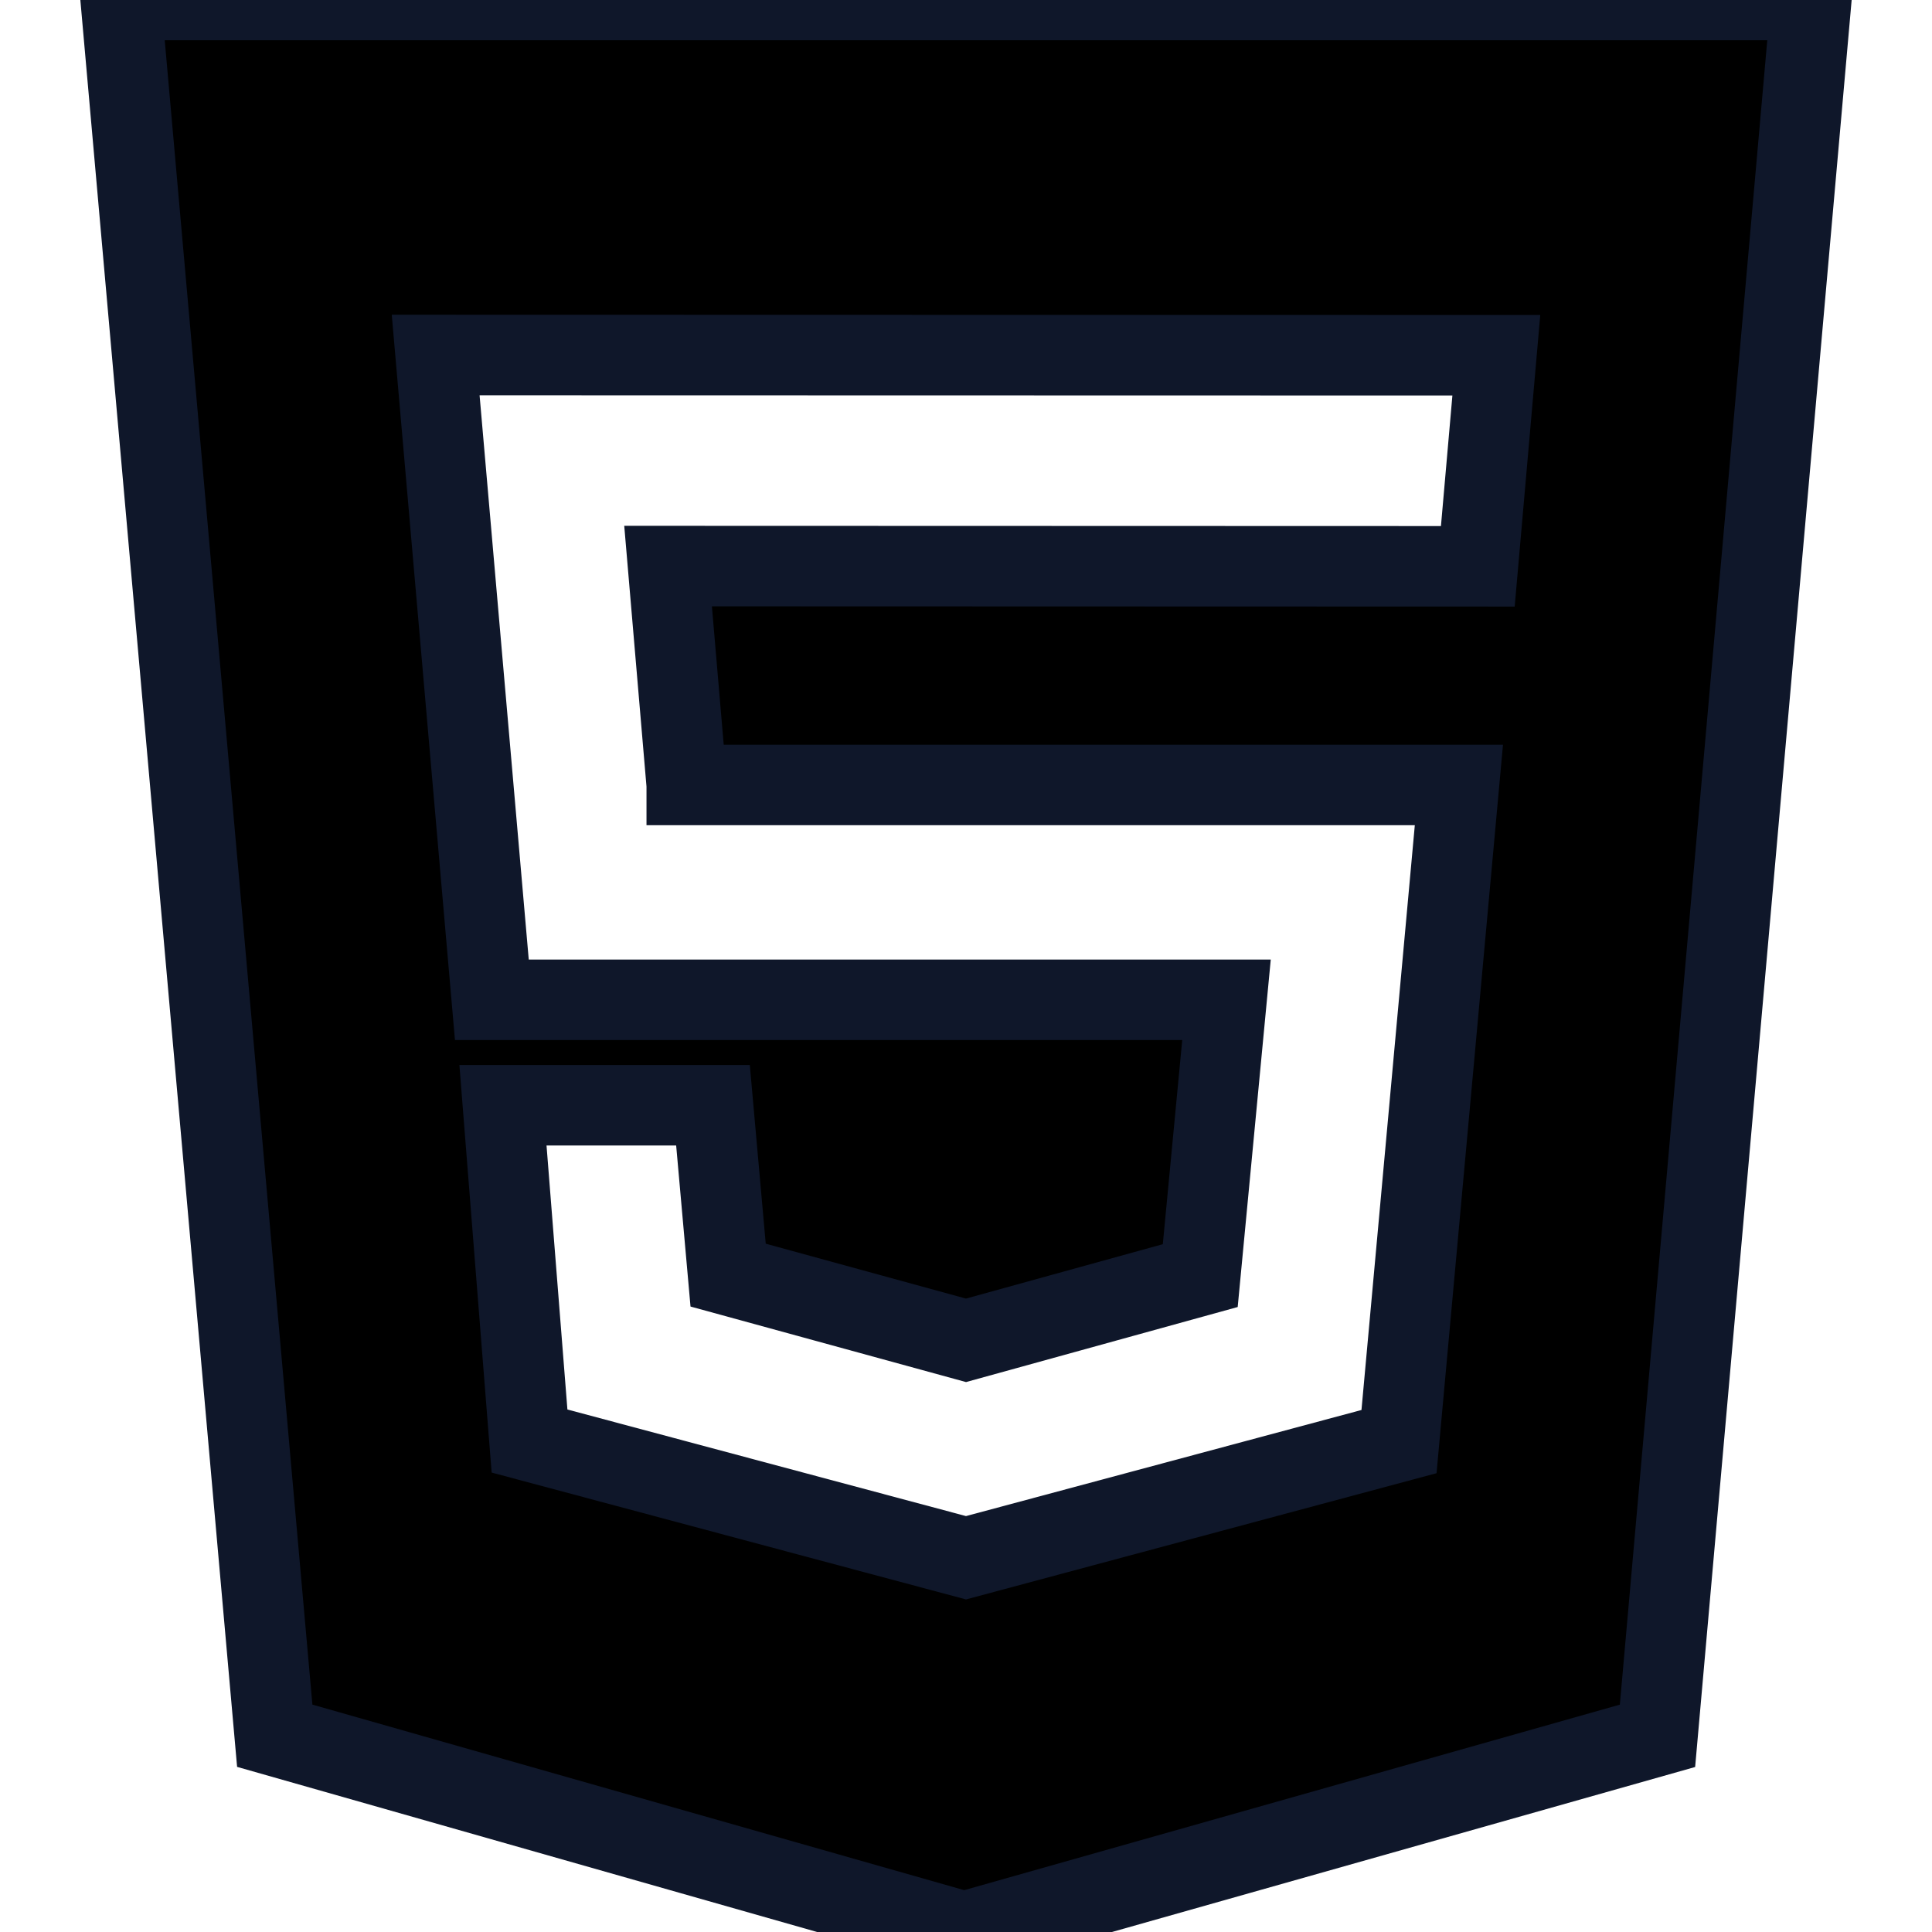
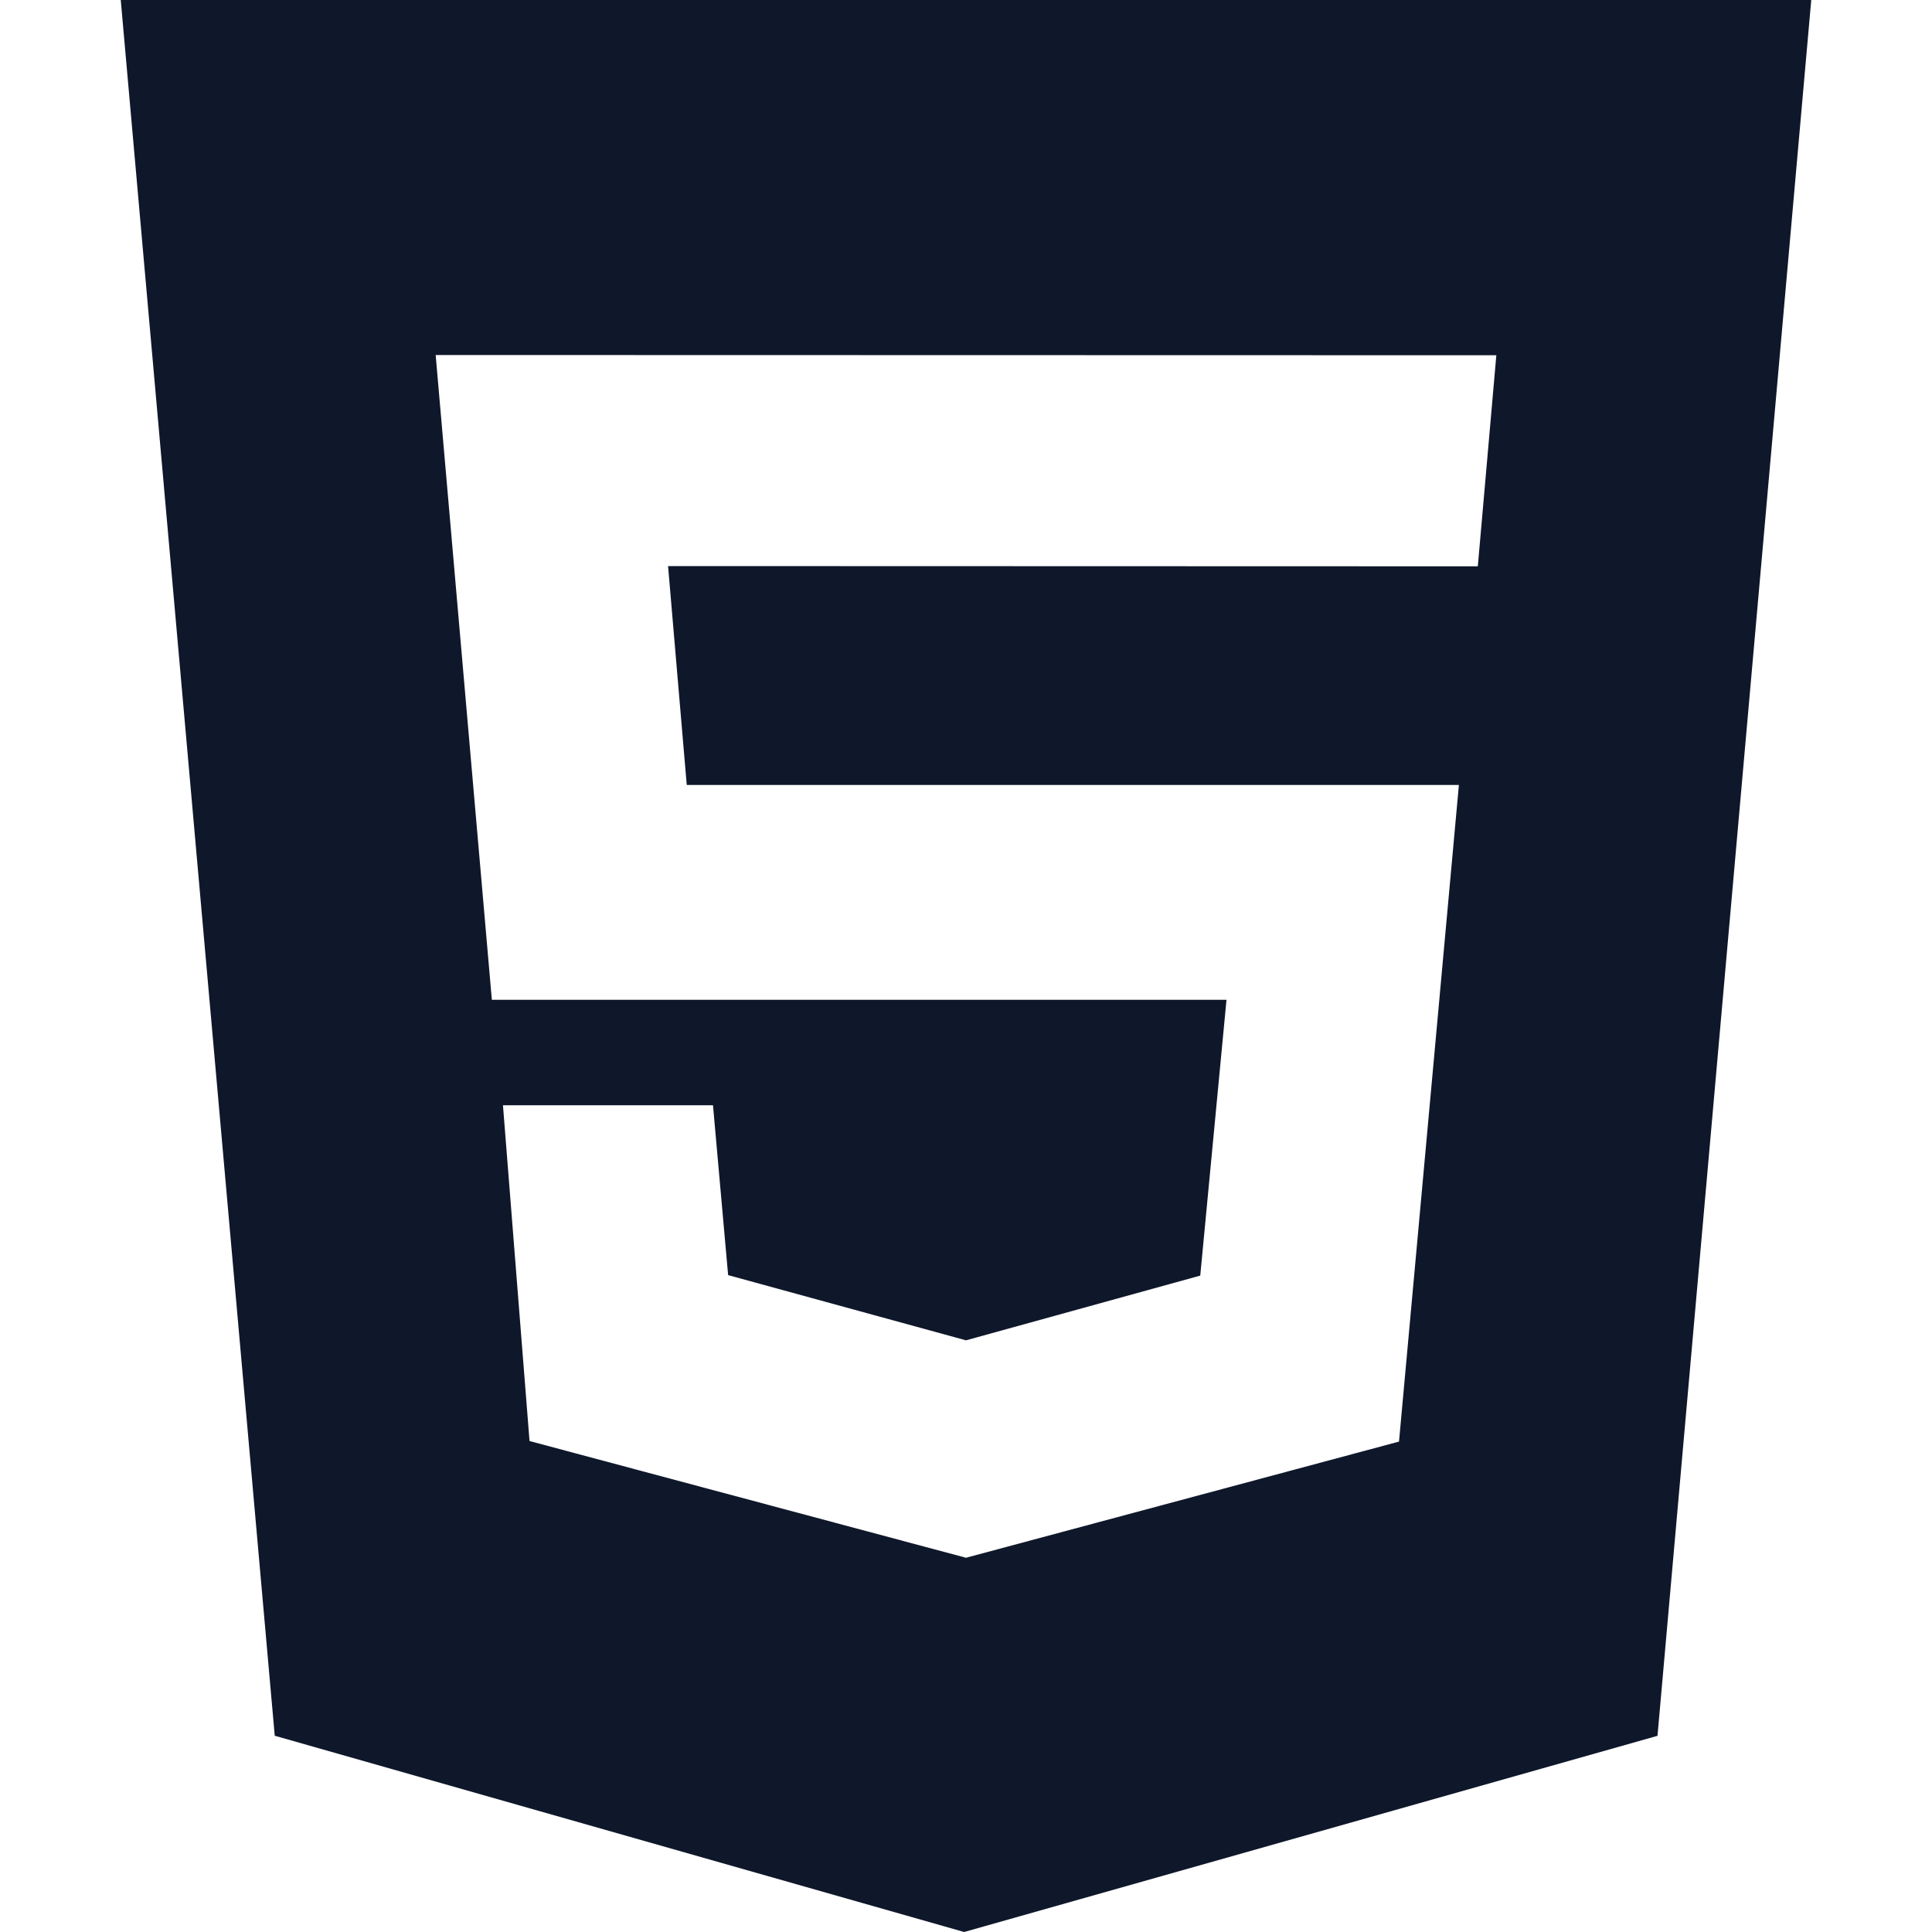
- <svg xmlns="http://www.w3.org/2000/svg" role="img" stroke="#0f172a" viewBox="0 0 24 24">
+ <svg xmlns="http://www.w3.org/2000/svg" role="img" fill="#0f172a" viewBox="0 0 24 24">
  <path d="M1.5 0h21l-1.91 21.563L11.977 24l-8.564-2.438L1.5 0zm7.031 9.75l-.232-2.718 10.059.003.23-2.622L5.412 4.41l.698 8.01h9.126l-.326 3.426-2.91.804-2.955-.81-.188-2.11H6.248l.33 4.171L12 19.351l5.379-1.443.744-8.157H8.531z" />
</svg>
